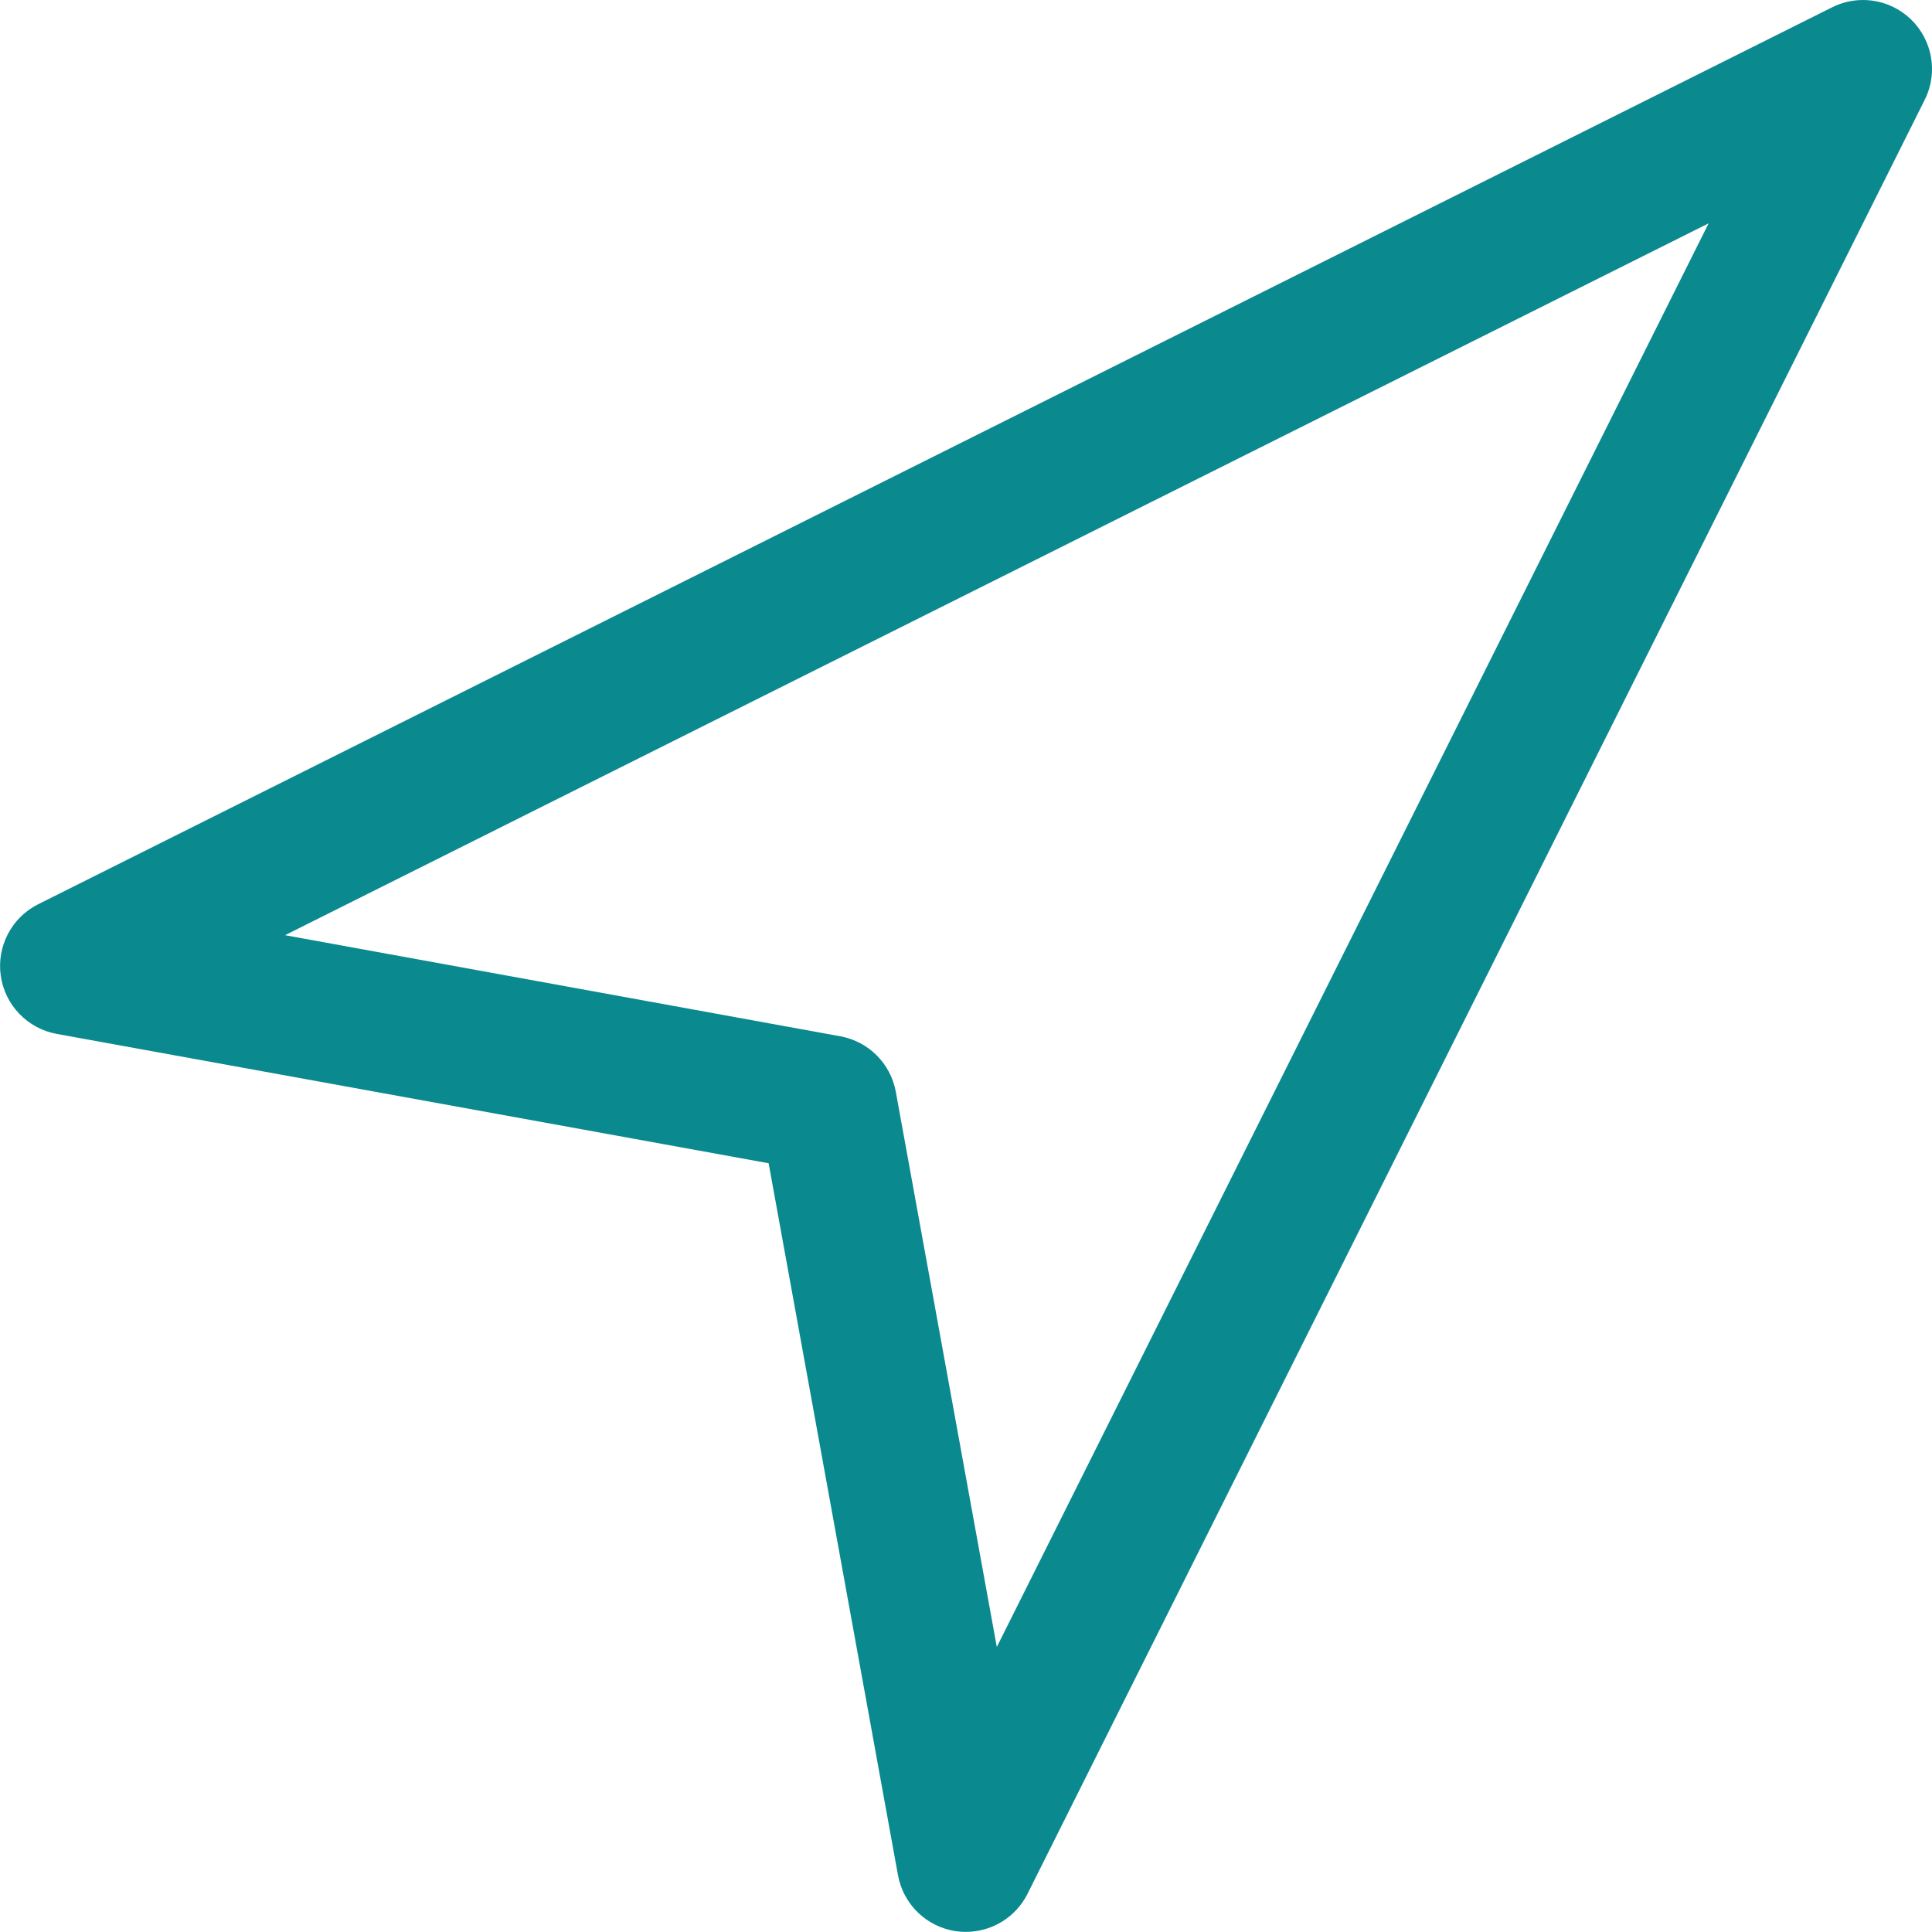
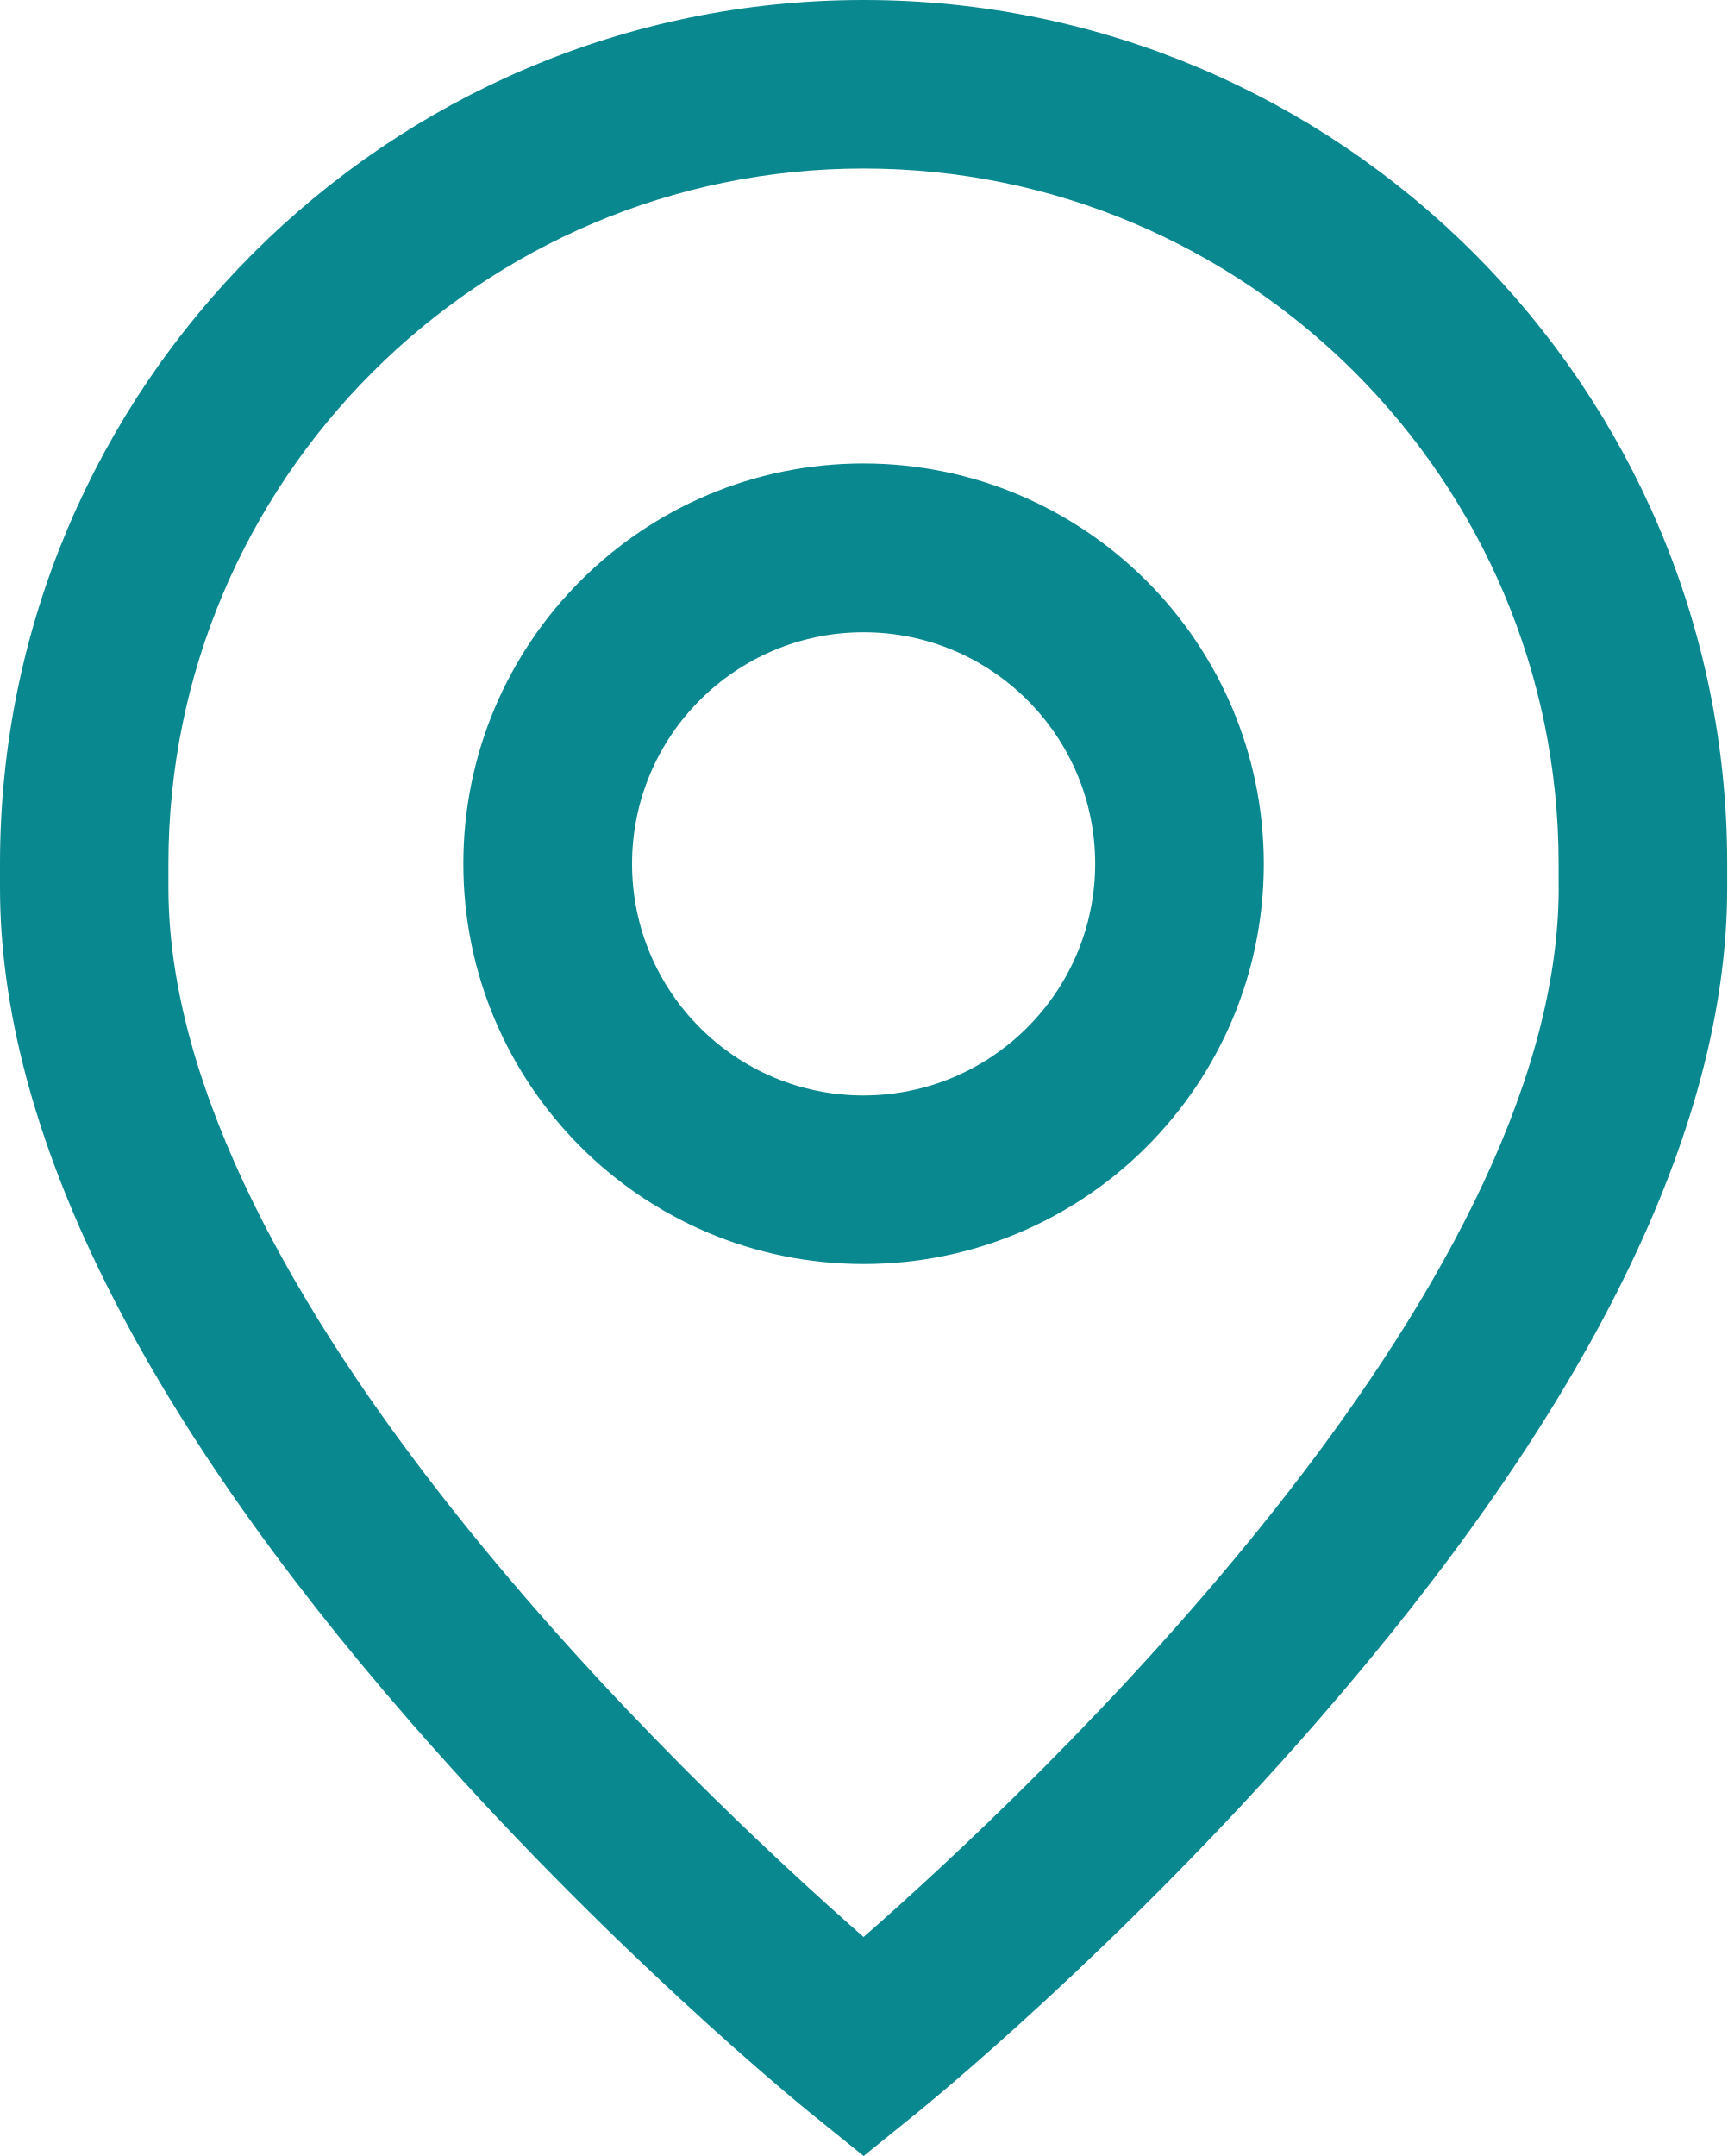
- <svg xmlns="http://www.w3.org/2000/svg" viewBox="0 0 477.88 477.88">
+ <svg xmlns="http://www.w3.org/2000/svg" viewBox="0 0 410.23 512">
  <defs>
-     <style>
-       .cls-1 {
-         fill: none;
-       }
- 
-       .cls-2 {
-         clip-path: url(#clip-path);
-       }
- 
-       .cls-3 {
-         fill: #0a898f;
-       }
-     </style>
-     <clipPath id="clip-path" transform="translate(0 0)">
-       <rect class="cls-1" width="477.88" height="477.88" />
-     </clipPath>
+     <style>.cls-1{fill:#09888f;}</style>
  </defs>
  <g id="Слой_2" data-name="Слой 2">
-     <g id="Слой_1-2" data-name="Слой 1">
-       <g class="cls-2">
-         <path class="cls-3" d="M468.45,1.81a17.05,17.05,0,0,0-15.28,0L9.43,223.67A17.08,17.08,0,0,0,14,255.73l176.12,32,32,176.11a17.06,17.06,0,0,0,14.35,13.84,16.55,16.55,0,0,0,2.43.17,17.05,17.05,0,0,0,15.27-9.44L476.07,24.71a17.06,17.06,0,0,0-7.62-22.9M246.56,407.38,221.57,270a17.07,17.07,0,0,0-13.65-13.66L70.5,231.32,422.63,55.24Z" transform="translate(0 0)" />
-       </g>
+     <g id="Capa_1" data-name="Capa 1">
+       <path class="cls-1" d="M205.12,110.06a95.06,95.06,0,1,0,95.05,95.05A95.16,95.16,0,0,0,205.12,110.06Zm0,150.09a55,55,0,1,1,55-55A55.1,55.1,0,0,1,205.12,260.15Z" />
+       <path class="cls-1" d="M205.12,0C92,0,0,92,0,205.12v5.67C0,268,32.79,334.64,97.47,408.9c46.89,53.83,93.12,91.37,95.07,92.94L205.12,512l12.57-10.16c1.95-1.57,48.18-39.11,95.07-92.94,64.68-74.26,97.47-140.91,97.47-198.11v-5.67C410.23,92,318.22,0,205.12,0ZM370.21,210.79c0,96.66-124.55,213.68-165.1,249.2C164.56,424.45,40,307.44,40,210.79v-5.67c0-91,74.06-165.1,165.1-165.1s165.09,74.06,165.09,165.1v5.67Z" />
    </g>
  </g>
</svg>
